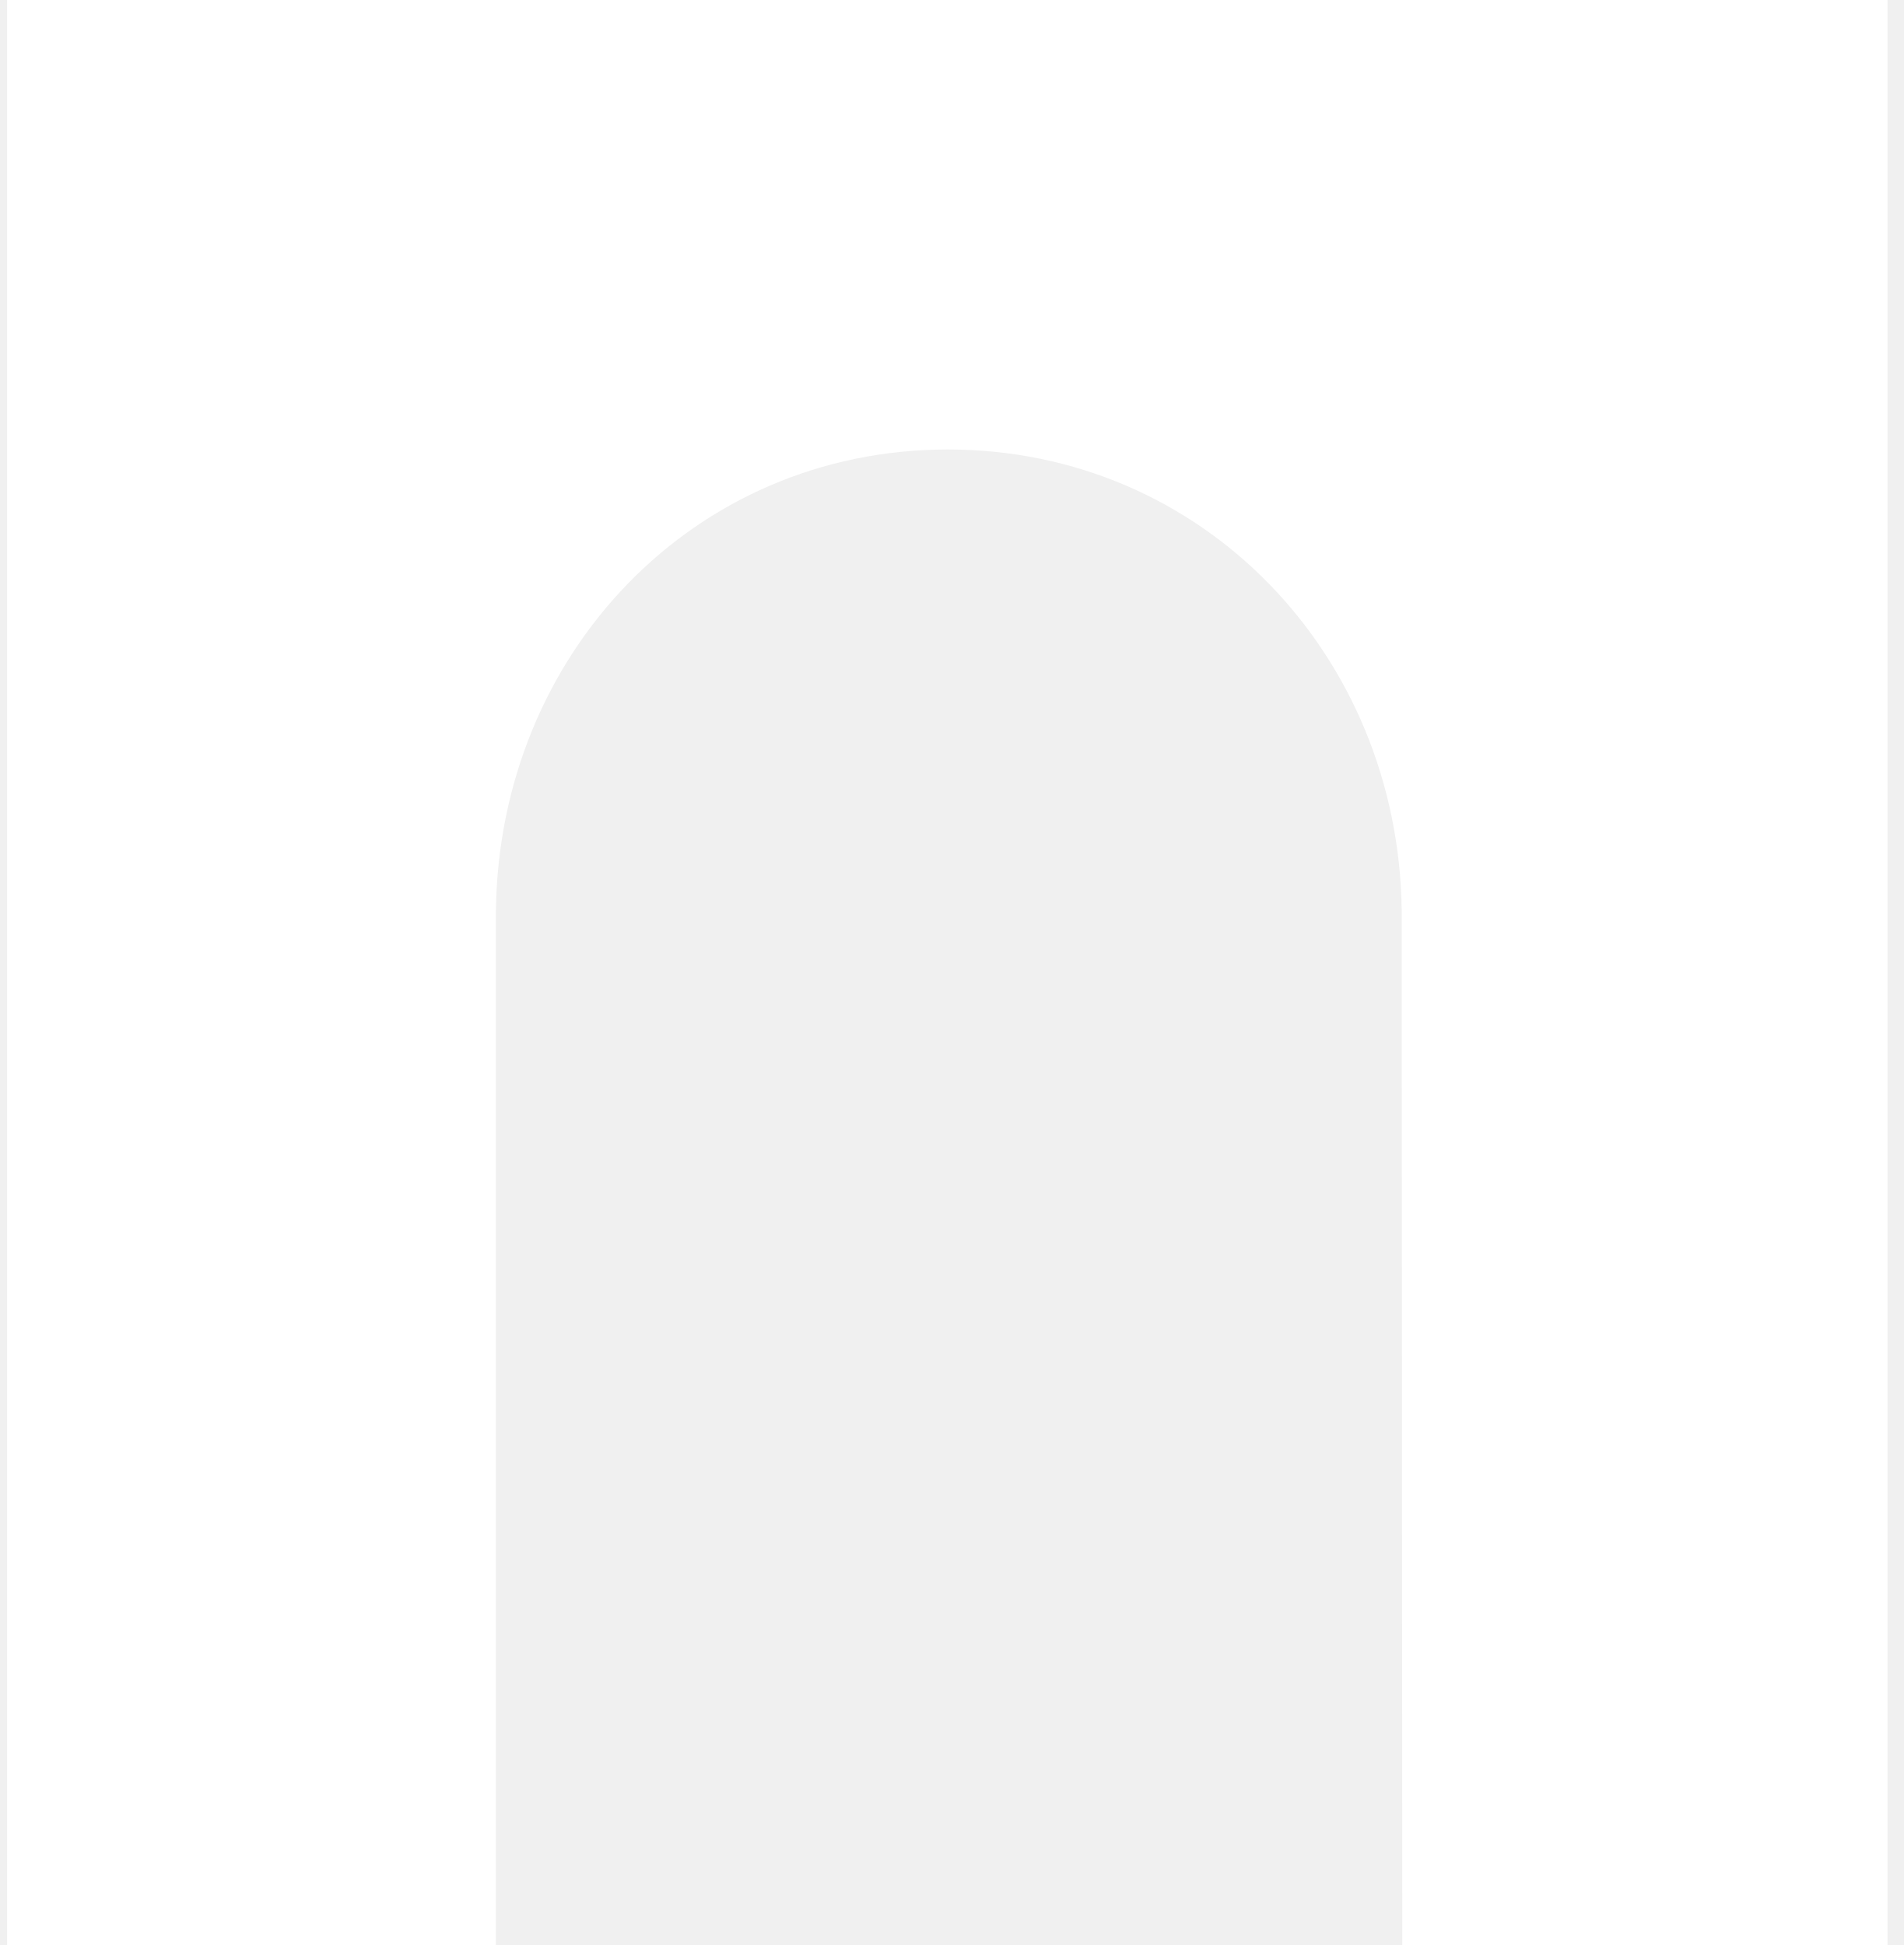
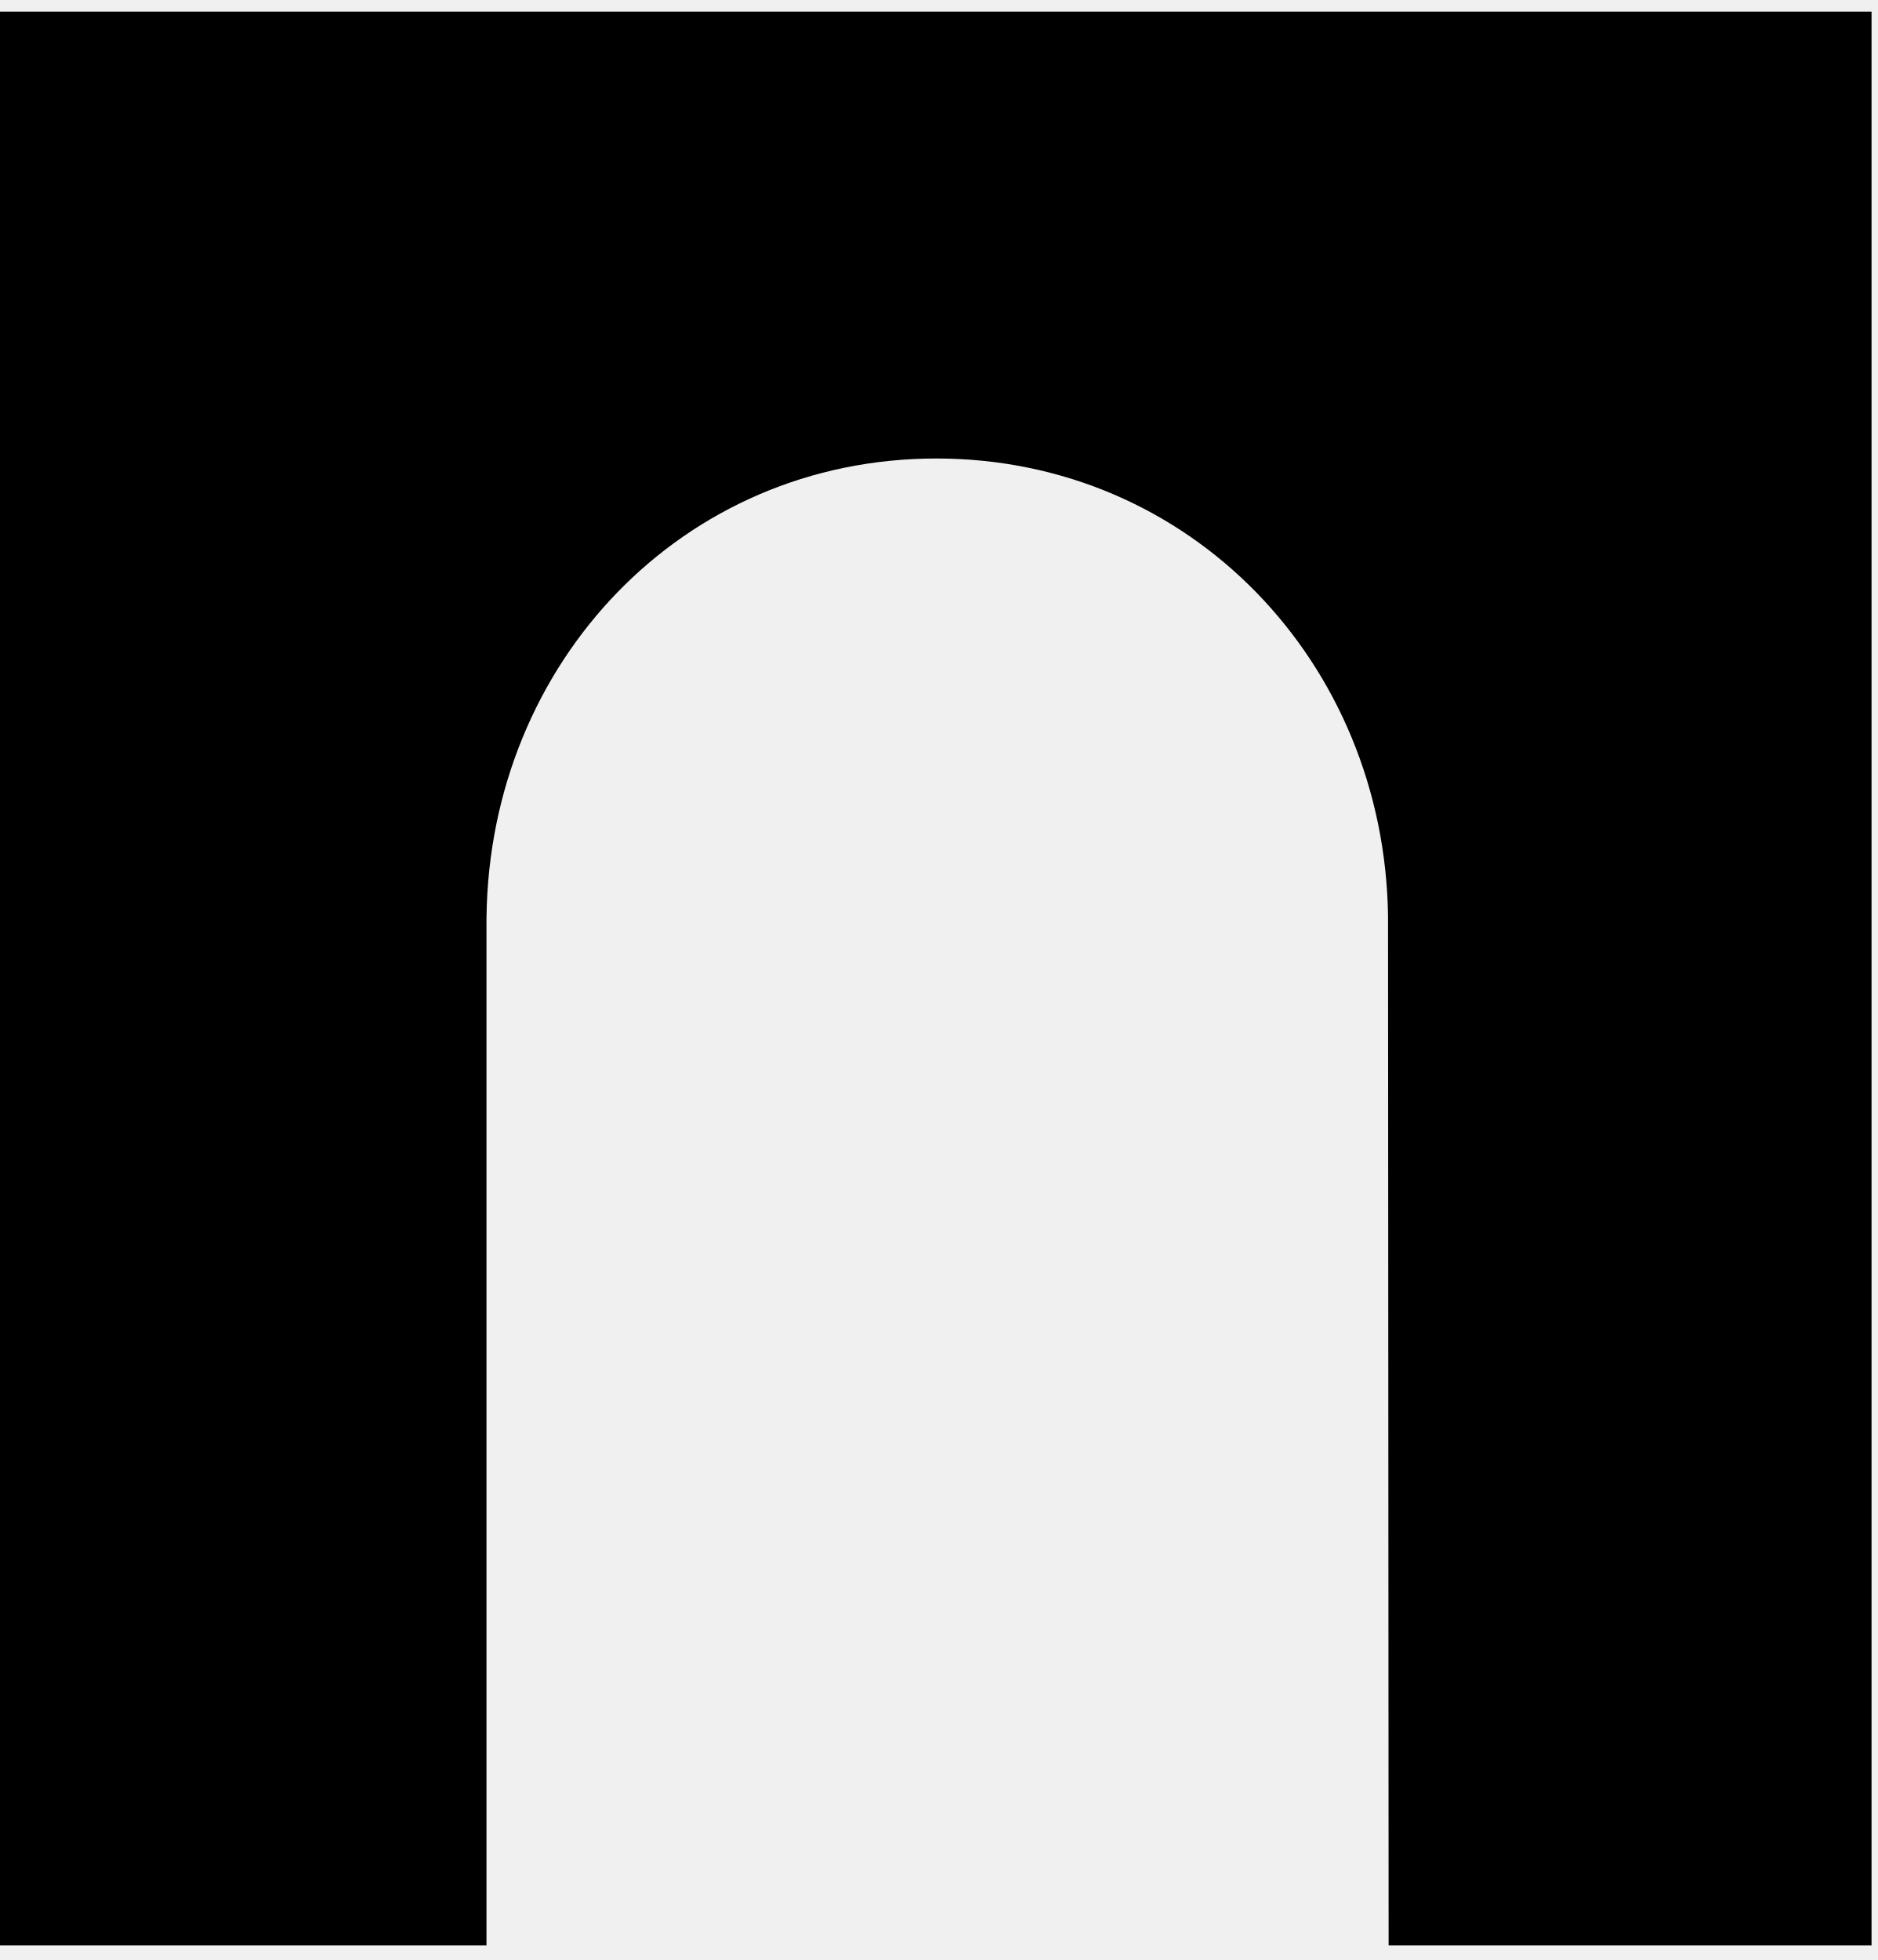
- <svg xmlns="http://www.w3.org/2000/svg" width="92" height="94" viewBox="0 0 92 94" fill="none">
-   <path d="M0.343 0H91.21V47V94H67.763L67.734 43.967C67.564 31.653 58.145 21.723 45.805 21.723C33.465 21.723 24.134 31.653 23.965 43.967H23.962V94H0.343V47V0Z" fill="white" />
+ <svg xmlns="http://www.w3.org/2000/svg" width="92" height="96" viewBox="0 0 92 96" fill="none">
+   <g id="Frame 28">
+     <path id="Subtract" d="M0 0.568H91.69V47.927V95.286H68.031L68.002 44.871C67.831 32.463 58.326 22.457 45.874 22.457C33.422 22.457 24.007 32.463 23.836 44.871H23.834V95.286H0V47.927V0.568Z" fill="black" />
+   </g>
</svg>
